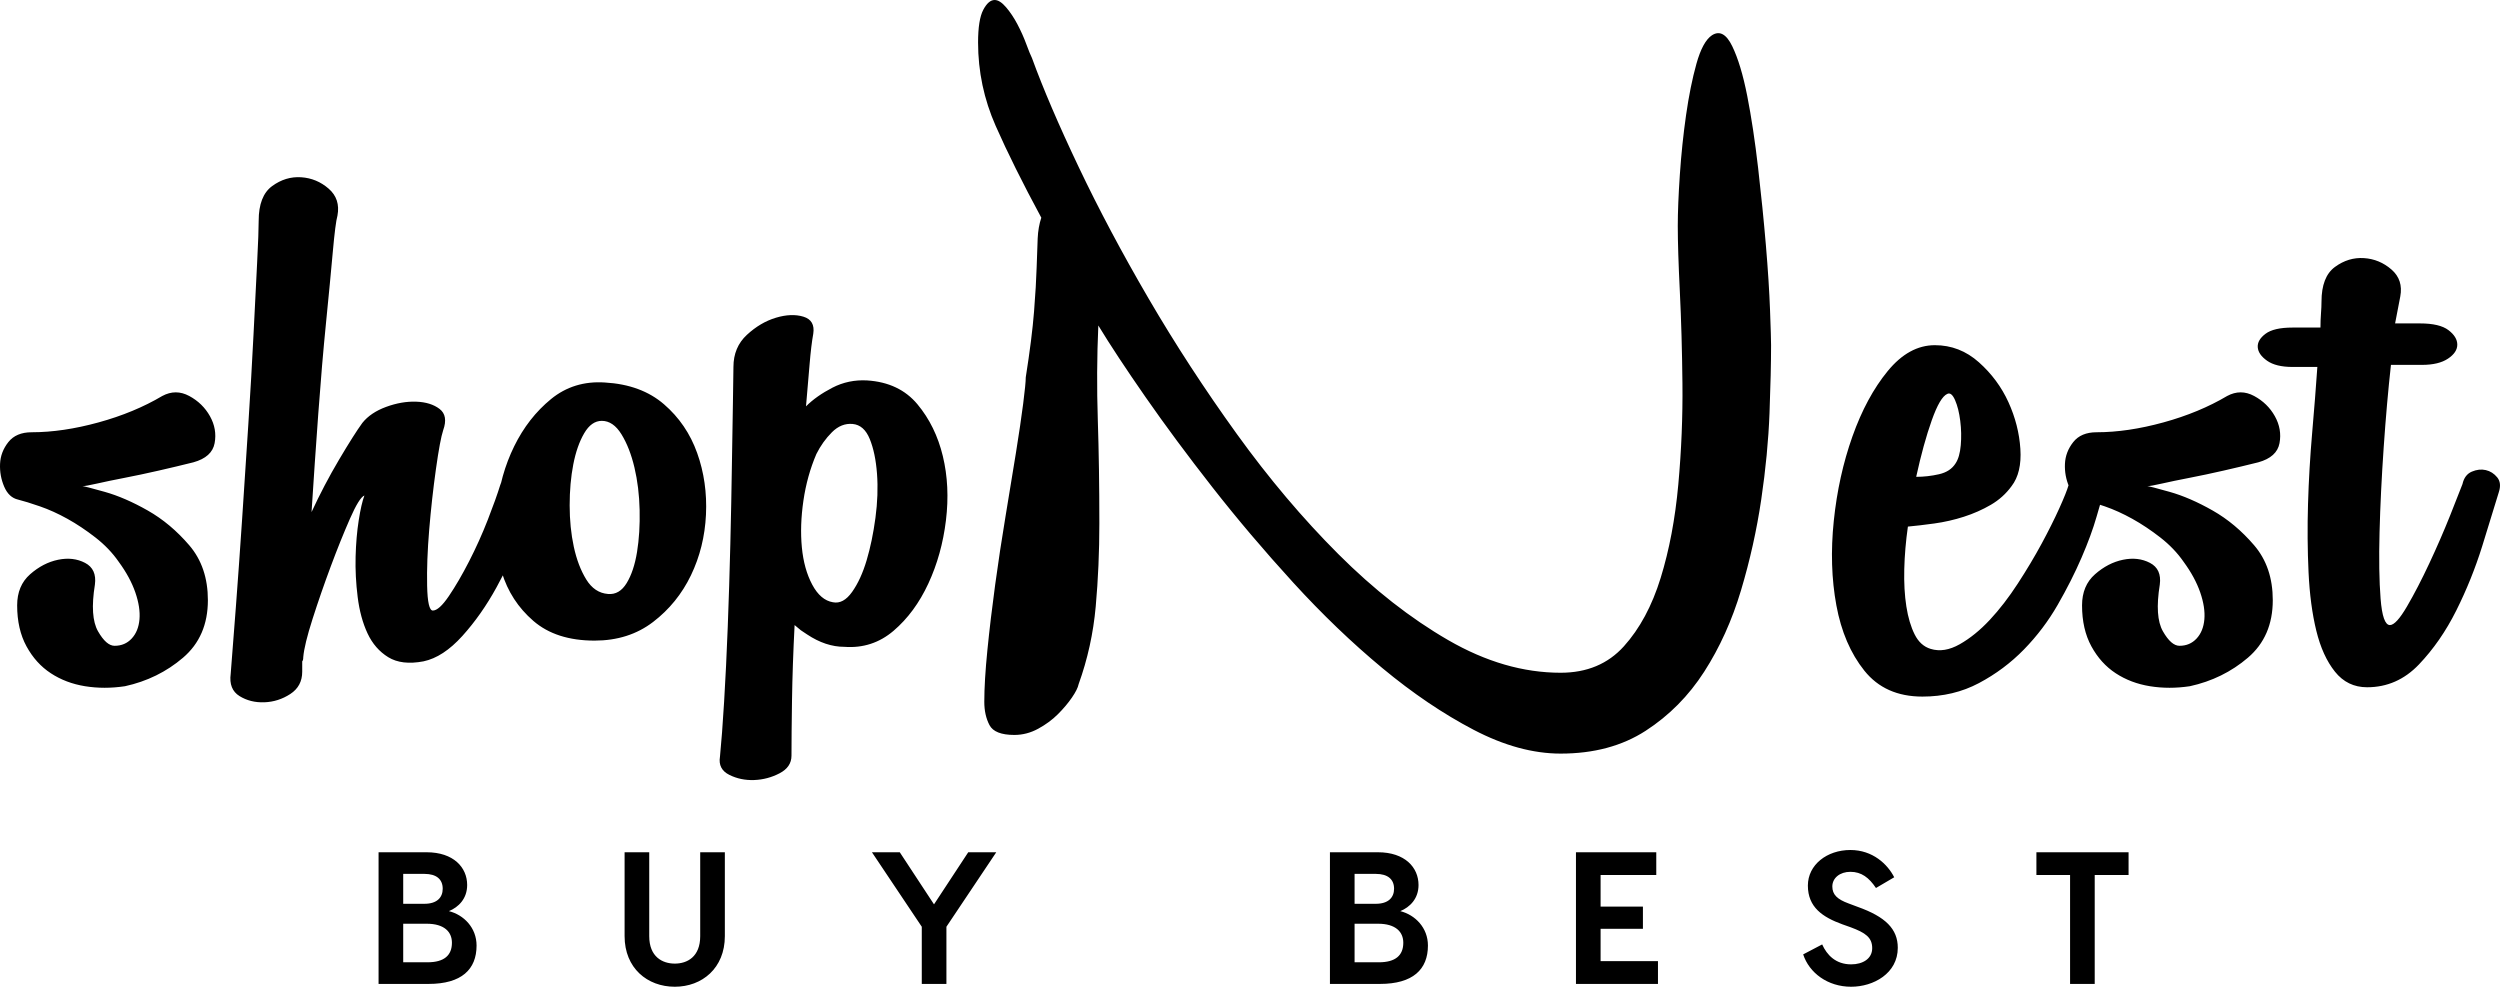
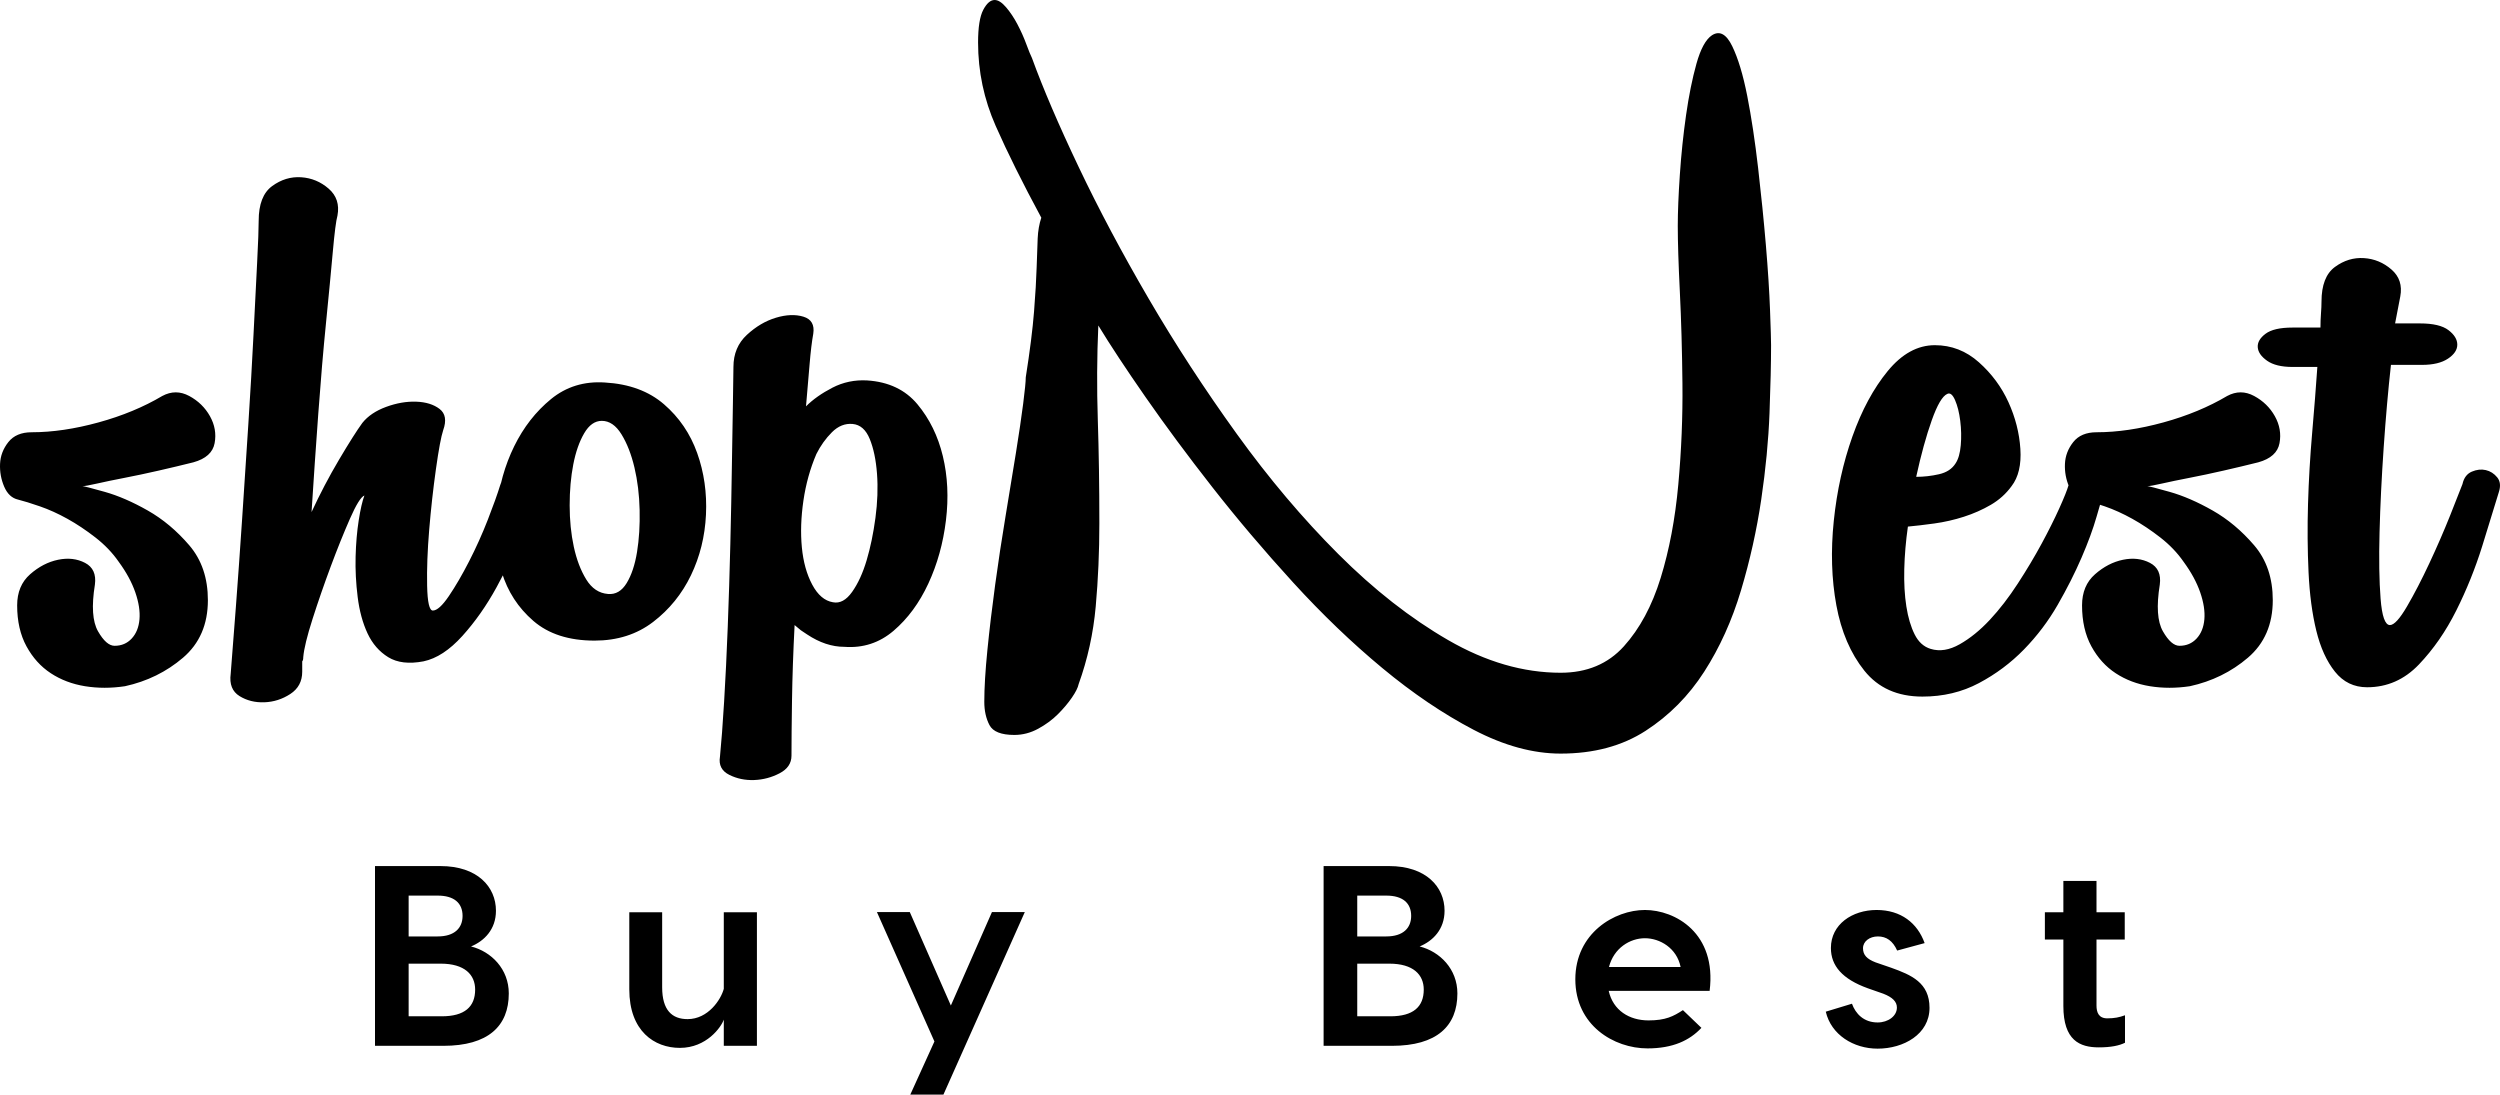
- <svg xmlns="http://www.w3.org/2000/svg" viewBox="0 0 350 138.144" class="looka-1j8o68f">
-   <defs id="SvgjsDefs1451" />
-   <g id="SvgjsG1452" featurekey="X3o6dM-0" transform="matrix(7.256142,0,0,7.256142,0.5151842,-51.66374)" fill="#000000">
+ <svg xmlns="http://www.w3.org/2000/svg" viewBox="0 0 280 122.597" class="looka-1j8o68f">
+   <defs id="SvgjsDefs1914" />
+   <g id="SvgjsG1915" featurekey="X3o6dM-0" transform="matrix(5.804913,0,0,5.804913,0.4121474,-41.33099)" fill="#000000">
    <path d="M3.06 14.76 q0.26 -0.14 0.52 0 t0.4 0.39 t0.09 0.52 t-0.41 0.37 q-0.32 0.08 -0.67 0.16 t-0.66 0.14 t-0.53 0.11 t-0.28 0.05 q0.04 0 0.43 0.11 t0.83 0.36 t0.8 0.67 t0.36 1.06 q0 0.7 -0.48 1.11 t-1.12 0.55 q-0.4 0.06 -0.77 0 t-0.66 -0.25 t-0.47 -0.52 t-0.18 -0.79 q0 -0.38 0.25 -0.6 t0.54 -0.28 t0.52 0.06 t0.19 0.42 q-0.1 0.62 0.06 0.9 t0.32 0.28 q0.2 0 0.33 -0.14 t0.15 -0.37 t-0.08 -0.52 t-0.32 -0.59 q-0.18 -0.26 -0.45 -0.47 t-0.54 -0.36 t-0.53 -0.24 t-0.42 -0.13 q-0.18 -0.04 -0.27 -0.25 t-0.08 -0.44 t0.16 -0.42 t0.45 -0.19 q0.6 0 1.29 -0.19 t1.23 -0.51 z M4.92 11.38 q0 -0.48 0.26 -0.67 t0.56 -0.17 t0.53 0.22 t0.17 0.52 q-0.04 0.14 -0.09 0.7 t-0.13 1.36 t-0.15 1.76 t-0.13 1.9 q0.24 -0.52 0.53 -1.01 t0.45 -0.71 q0.16 -0.2 0.46 -0.31 t0.58 -0.1 t0.45 0.14 t0.07 0.41 q-0.06 0.18 -0.14 0.75 t-0.13 1.17 t-0.04 1.08 t0.11 0.48 q0.12 0 0.31 -0.28 t0.39 -0.67 t0.36 -0.8 t0.24 -0.67 q0.06 -0.18 0.19 -0.24 t0.25 -0.04 t0.2 0.13 t0.04 0.29 q-0.06 0.28 -0.26 0.79 t-0.49 1.04 t-0.66 0.94 t-0.75 0.49 q-0.42 0.08 -0.68 -0.08 t-0.4 -0.46 t-0.19 -0.7 t-0.04 -0.78 t0.06 -0.7 t0.11 -0.48 q-0.1 0.04 -0.28 0.45 t-0.37 0.92 t-0.35 1.01 t-0.18 0.74 q0 0.06 -0.02 0.08 l0 0.2 q0 0.28 -0.23 0.43 t-0.5 0.16 t-0.48 -0.12 t-0.17 -0.43 q0.04 -0.5 0.1 -1.29 t0.12 -1.69 t0.12 -1.83 t0.1 -1.73 t0.07 -1.39 t0.03 -0.81 z  M11.4 19.48 q-0.74 0 -1.18 -0.38 t-0.61 -0.94 t-0.1 -1.22 t0.34 -1.21 t0.71 -0.91 t1.04 -0.32 q0.7 0.04 1.14 0.42 t0.64 0.94 t0.17 1.19 t-0.29 1.17 t-0.73 0.9 t-1.13 0.36 z M11.66 18.58 q0.22 0.02 0.36 -0.21 t0.2 -0.6 t0.05 -0.81 t-0.1 -0.82 t-0.25 -0.64 t-0.38 -0.26 q-0.2 0 -0.34 0.24 t-0.21 0.6 t-0.07 0.79 t0.08 0.8 t0.24 0.63 t0.42 0.28 z M14.08 14.2 q0 -0.38 0.26 -0.62 t0.56 -0.33 t0.53 -0.02 t0.19 0.33 q-0.04 0.22 -0.07 0.58 t-0.07 0.82 q0.2 -0.2 0.51 -0.36 t0.67 -0.14 q0.62 0.04 0.97 0.46 t0.49 1 t0.06 1.24 t-0.34 1.22 t-0.67 0.91 t-0.95 0.31 q-0.36 0 -0.72 -0.24 l-0.12 -0.08 t-0.12 -0.1 q-0.04 0.78 -0.05 1.45 t-0.01 1.07 q0 0.22 -0.23 0.34 t-0.49 0.13 t-0.48 -0.1 t-0.18 -0.35 q0.04 -0.4 0.08 -1.06 t0.07 -1.44 t0.05 -1.6 t0.03 -1.52 t0.02 -1.21 t0.01 -0.69 z M15.68 15.88 q-0.18 0.42 -0.25 0.9 t-0.03 0.9 t0.2 0.72 t0.4 0.34 q0.2 0.04 0.37 -0.2 t0.28 -0.61 t0.17 -0.82 t0.03 -0.85 t-0.14 -0.67 t-0.33 -0.29 t-0.4 0.16 t-0.3 0.42 z M30.04 20.1 q0.76 0 1.22 -0.51 t0.71 -1.32 t0.34 -1.8 t0.08 -1.95 t-0.05 -1.77 t-0.04 -1.27 q0 -0.4 0.04 -0.99 t0.12 -1.15 t0.2 -0.99 t0.3 -0.55 q0.22 -0.14 0.39 0.21 t0.29 0.96 t0.21 1.39 t0.15 1.49 t0.08 1.25 t0.02 0.68 q0 0.52 -0.03 1.31 t-0.16 1.67 t-0.39 1.75 t-0.71 1.57 t-1.13 1.14 t-1.64 0.44 q-0.8 0 -1.68 -0.46 t-1.76 -1.19 t-1.72 -1.65 t-1.56 -1.84 t-1.29 -1.74 t-0.91 -1.38 q-0.04 0.9 -0.01 1.82 t0.03 2 q0 0.82 -0.07 1.6 t-0.33 1.5 q-0.02 0.1 -0.13 0.26 t-0.27 0.32 t-0.38 0.28 t-0.46 0.12 q-0.38 0 -0.48 -0.19 t-0.1 -0.45 q0 -0.4 0.06 -1 t0.15 -1.26 t0.2 -1.32 t0.2 -1.22 t0.14 -0.95 t0.05 -0.51 q0.12 -0.76 0.16 -1.27 t0.05 -0.85 t0.02 -0.56 t0.07 -0.4 q-0.54 -1 -0.88 -1.77 t-0.34 -1.61 q0 -0.44 0.1 -0.63 t0.22 -0.19 q0.1 0 0.22 0.14 t0.22 0.33 t0.17 0.38 t0.11 0.27 q0.32 0.88 0.9 2.1 t1.35 2.54 t1.7 2.61 t1.96 2.32 t2.12 1.66 t2.17 0.63 z M38.74 16.5 q-0.16 0.22 -0.4 0.36 t-0.52 0.23 t-0.57 0.13 t-0.51 0.06 q-0.06 0.42 -0.07 0.82 t0.04 0.72 t0.16 0.54 t0.31 0.28 q0.26 0.08 0.56 -0.09 t0.58 -0.47 t0.54 -0.7 t0.46 -0.77 t0.34 -0.68 t0.18 -0.45 q0.06 -0.18 0.19 -0.24 t0.25 -0.04 t0.2 0.13 t0.04 0.29 q-0.04 0.12 -0.14 0.47 t-0.29 0.79 t-0.46 0.91 t-0.65 0.86 t-0.87 0.65 t-1.09 0.26 q-0.72 0 -1.12 -0.5 t-0.54 -1.26 t-0.05 -1.63 t0.36 -1.63 t0.68 -1.26 t0.91 -0.5 q0.48 0 0.85 0.33 t0.57 0.77 t0.23 0.9 t-0.17 0.72 z M37.5 14.72 q-0.14 0.06 -0.3 0.51 t-0.3 1.09 q0.22 0 0.44 -0.05 t0.32 -0.21 q0.08 -0.12 0.1 -0.35 t-0.01 -0.47 t-0.1 -0.4 t-0.15 -0.12 z M42.9 14.76 q0.26 -0.14 0.52 0 t0.4 0.39 t0.09 0.52 t-0.41 0.37 q-0.32 0.08 -0.67 0.16 t-0.66 0.14 t-0.53 0.11 t-0.28 0.05 q0.04 0 0.43 0.11 t0.83 0.36 t0.8 0.67 t0.36 1.06 q0 0.7 -0.48 1.11 t-1.12 0.55 q-0.4 0.06 -0.77 0 t-0.66 -0.25 t-0.47 -0.52 t-0.18 -0.79 q0 -0.38 0.25 -0.6 t0.54 -0.28 t0.52 0.06 t0.19 0.42 q-0.1 0.62 0.06 0.9 t0.32 0.28 q0.2 0 0.33 -0.14 t0.15 -0.37 t-0.08 -0.52 t-0.32 -0.59 q-0.18 -0.26 -0.45 -0.47 t-0.54 -0.36 t-0.53 -0.24 t-0.42 -0.13 q-0.18 -0.04 -0.27 -0.25 t-0.08 -0.44 t0.16 -0.42 t0.45 -0.19 q0.6 0 1.29 -0.19 t1.23 -0.51 z M44.7 13.44 q0 -0.14 0.01 -0.27 t0.01 -0.23 q0 -0.48 0.26 -0.67 t0.56 -0.17 t0.53 0.22 t0.17 0.52 l-0.1 0.52 l0.48 0 q0.38 0 0.55 0.13 t0.17 0.28 t-0.18 0.27 t-0.5 0.12 l-0.6 0 q-0.08 0.72 -0.14 1.59 t-0.08 1.64 t0.02 1.28 t0.18 0.51 q0.12 0 0.33 -0.36 t0.43 -0.83 t0.4 -0.92 t0.24 -0.61 q0.04 -0.18 0.18 -0.24 t0.27 -0.03 t0.22 0.14 t0.03 0.29 q-0.12 0.4 -0.32 1.04 t-0.5 1.24 t-0.72 1.04 t-1 0.44 q-0.38 0 -0.62 -0.3 t-0.36 -0.79 t-0.15 -1.13 t-0.01 -1.32 t0.08 -1.37 t0.1 -1.27 l-0.48 0 q-0.32 0 -0.49 -0.12 t-0.18 -0.26 t0.15 -0.26 t0.52 -0.12 l0.54 0 z" />
  </g>
-   <g id="SvgjsG1453" featurekey="RFbU7s-0" transform="matrix(1.316638,0,0,1.316638,51.42003,111.4162)" fill="#000000">
-     <path d="M8.68 12.26 c1.58 0.4 2.94 1.76 2.94 3.66 c0 2.54 -1.6 4.08 -5.1 4.08 l-5.32 0 l0 -14 l5.1 0 c2.88 0 4.32 1.62 4.32 3.48 c0 1.46 -0.92 2.36 -1.94 2.78 z M6.08 8.3 l-2.26 0 l0 3.18 l2.26 0 c1.32 0 1.94 -0.66 1.94 -1.6 c0 -1 -0.66 -1.58 -1.94 -1.58 z M6.4 17.7 c1.78 0 2.6 -0.74 2.6 -2.08 c0 -1.16 -0.82 -2.02 -2.68 -2.02 l-2.5 0 l0 4.1 l2.58 0 z M35.4 6 l2.62 0 l0 8.92 c0 3.4 -2.42 5.38 -5.32 5.38 c-2.92 0 -5.34 -1.98 -5.34 -5.38 l0 -8.92 l2.62 0 l0 8.92 c0 2.2 1.4 2.92 2.72 2.92 s2.7 -0.72 2.7 -2.92 l0 -8.92 z M66.88 6 l-5.3 7.92 l0 6.08 l-2.62 0 l0 -6.08 l-5.3 -7.92 l2.96 0 l3.64 5.54 l3.64 -5.54 l2.98 0 z M109.84 12.26 c1.58 0.4 2.94 1.76 2.94 3.66 c0 2.54 -1.6 4.08 -5.1 4.08 l-5.32 0 l0 -14 l5.1 0 c2.88 0 4.32 1.62 4.32 3.48 c0 1.46 -0.92 2.36 -1.94 2.78 z M107.24 8.3 l-2.26 0 l0 3.18 l2.26 0 c1.32 0 1.94 -0.66 1.94 -1.6 c0 -1 -0.66 -1.58 -1.94 -1.58 z M107.56 17.7 c1.78 0 2.6 -0.74 2.6 -2.08 c0 -1.16 -0.82 -2.02 -2.68 -2.02 l-2.5 0 l0 4.1 l2.58 0 z M131.14 17.58 l6.1 0 l0 2.42 l-6.5 0 l-2.22 0 l0 -14 l2.62 0 l5.92 0 l0 2.42 l-5.92 0 l0 3.36 l4.5 0 l0 2.36 l-4.5 0 l0 3.44 z M157.7 5.76 c2.38 0 3.96 1.52 4.66 2.9 l-1.94 1.14 c-0.74 -1.1 -1.54 -1.72 -2.72 -1.72 c-1.12 0 -1.92 0.66 -1.92 1.56 c0 0.86 0.52 1.36 1.72 1.8 l0.96 0.36 c2.98 1.06 4.28 2.36 4.28 4.36 c0 2.72 -2.58 4.14 -4.96 4.14 c-2.5 0 -4.46 -1.48 -5.1 -3.44 l2.02 -1.06 c0.5 1.12 1.44 2.12 3.08 2.12 c1.24 0 2.24 -0.6 2.24 -1.72 c0 -1.14 -0.72 -1.64 -2.28 -2.22 l-0.9 -0.32 c-2.08 -0.76 -3.66 -1.8 -3.66 -4.12 c0 -2.2 2.02 -3.78 4.52 -3.78 z M187.28 6 l0 2.42 l-3.6 0 l0 11.58 l-2.62 0 l0 -11.58 l-3.58 0 l0 -2.42 l9.8 0 z" />
+   <g id="SvgjsG1916" featurekey="RFbU7s-0" transform="matrix(1.438057,0,0,1.438057,40.27433,88.37166)" fill="#000000">
+     <path d="M8.68 12.26 c1.58 0.4 2.94 1.76 2.94 3.66 c0 2.54 -1.6 4.08 -5.1 4.08 l-5.32 0 l0 -14 l5.1 0 c2.88 0 4.32 1.62 4.32 3.48 c0 1.46 -0.92 2.36 -1.94 2.78 z M6.08 8.3 l-2.26 0 l0 3.18 l2.26 0 c1.32 0 1.94 -0.66 1.94 -1.6 c0 -1 -0.66 -1.58 -1.94 -1.58 z M6.4 17.7 c1.78 0 2.6 -0.74 2.6 -2.08 c0 -1.16 -0.82 -2.02 -2.68 -2.02 l-2.5 0 l0 4.1 l2.58 0 z M24.945 20.16 c-1.98 0 -3.94 -1.3 -3.94 -4.56 l0 -6 l2.56 0 l0 5.84 c0 1.8 0.78 2.48 1.98 2.48 c1.6 0 2.6 -1.52 2.82 -2.36 l0 -5.96 l2.58 0 l0 10.4 l-2.58 0 l0 -2.04 c-0.2 0.58 -1.34 2.2 -3.42 2.2 z M49.25 9.58 l2.56 0 l-6.34 14.22 l-2.58 0 l1.88 -4.14 l-4.48 -10.08 l2.56 0 l3.2 7.28 z M82.56 12.26 c1.58 0.4 2.94 1.76 2.94 3.66 c0 2.54 -1.6 4.08 -5.1 4.08 l-5.32 0 l0 -14 l5.1 0 c2.88 0 4.32 1.62 4.32 3.48 c0 1.46 -0.92 2.36 -1.94 2.78 z M79.96 8.3 l-2.26 0 l0 3.18 l2.26 0 c1.32 0 1.94 -0.66 1.94 -1.6 c0 -1 -0.66 -1.58 -1.94 -1.58 z M80.28 17.7 c1.78 0 2.6 -0.74 2.6 -2.08 c0 -1.16 -0.82 -2.02 -2.68 -2.02 l-2.5 0 l0 4.1 l2.58 0 z M100.105 9.42 c2.36 0 5.6 1.8 5.04 6.3 l-7.86 0 c0.34 1.52 1.6 2.3 3.1 2.3 c1.34 0 1.94 -0.32 2.68 -0.8 l1.44 1.38 c-0.92 0.98 -2.22 1.6 -4.2 1.6 c-2.62 0 -5.62 -1.8 -5.62 -5.38 c0 -3.6 3.06 -5.4 5.42 -5.4 z M100.105 11.62 c-1.16 0 -2.42 0.76 -2.8 2.24 l5.58 0 c-0.3 -1.48 -1.62 -2.24 -2.78 -2.24 z M119.75 12.58 c-0.34 -0.76 -0.84 -1.1 -1.5 -1.1 c-0.64 0 -1.16 0.38 -1.16 0.92 c0 0.52 0.3 0.84 0.98 1.1 l1.22 0.42 c1.56 0.56 2.98 1.16 2.98 3.12 c0 2.06 -2.02 3.18 -4.04 3.18 c-1.88 0 -3.62 -1.08 -4.04 -2.88 l2.04 -0.62 c0.28 0.78 0.92 1.46 2 1.46 c0.82 0 1.5 -0.5 1.5 -1.16 c0 -0.46 -0.34 -0.8 -1.06 -1.08 l-1.2 -0.42 c-2 -0.72 -2.88 -1.76 -2.88 -3.14 c0 -1.84 1.66 -2.96 3.56 -2.96 s3.18 1.02 3.74 2.58 z M136.115 17.86 c0.56 0 0.94 -0.08 1.38 -0.24 l0 2.14 c-0.44 0.22 -1.08 0.36 -2.04 0.36 c-1.48 0 -2.76 -0.54 -2.76 -3.22 l0 -5.18 l-1.44 0 l0 -2.12 l1.44 0 l0 -2.44 l2.58 0 l0 2.44 l2.2 0 l0 2.12 l-2.2 0 l0 5.14 c0 0.52 0.16 1 0.84 1 z" />
  </g>
</svg>
